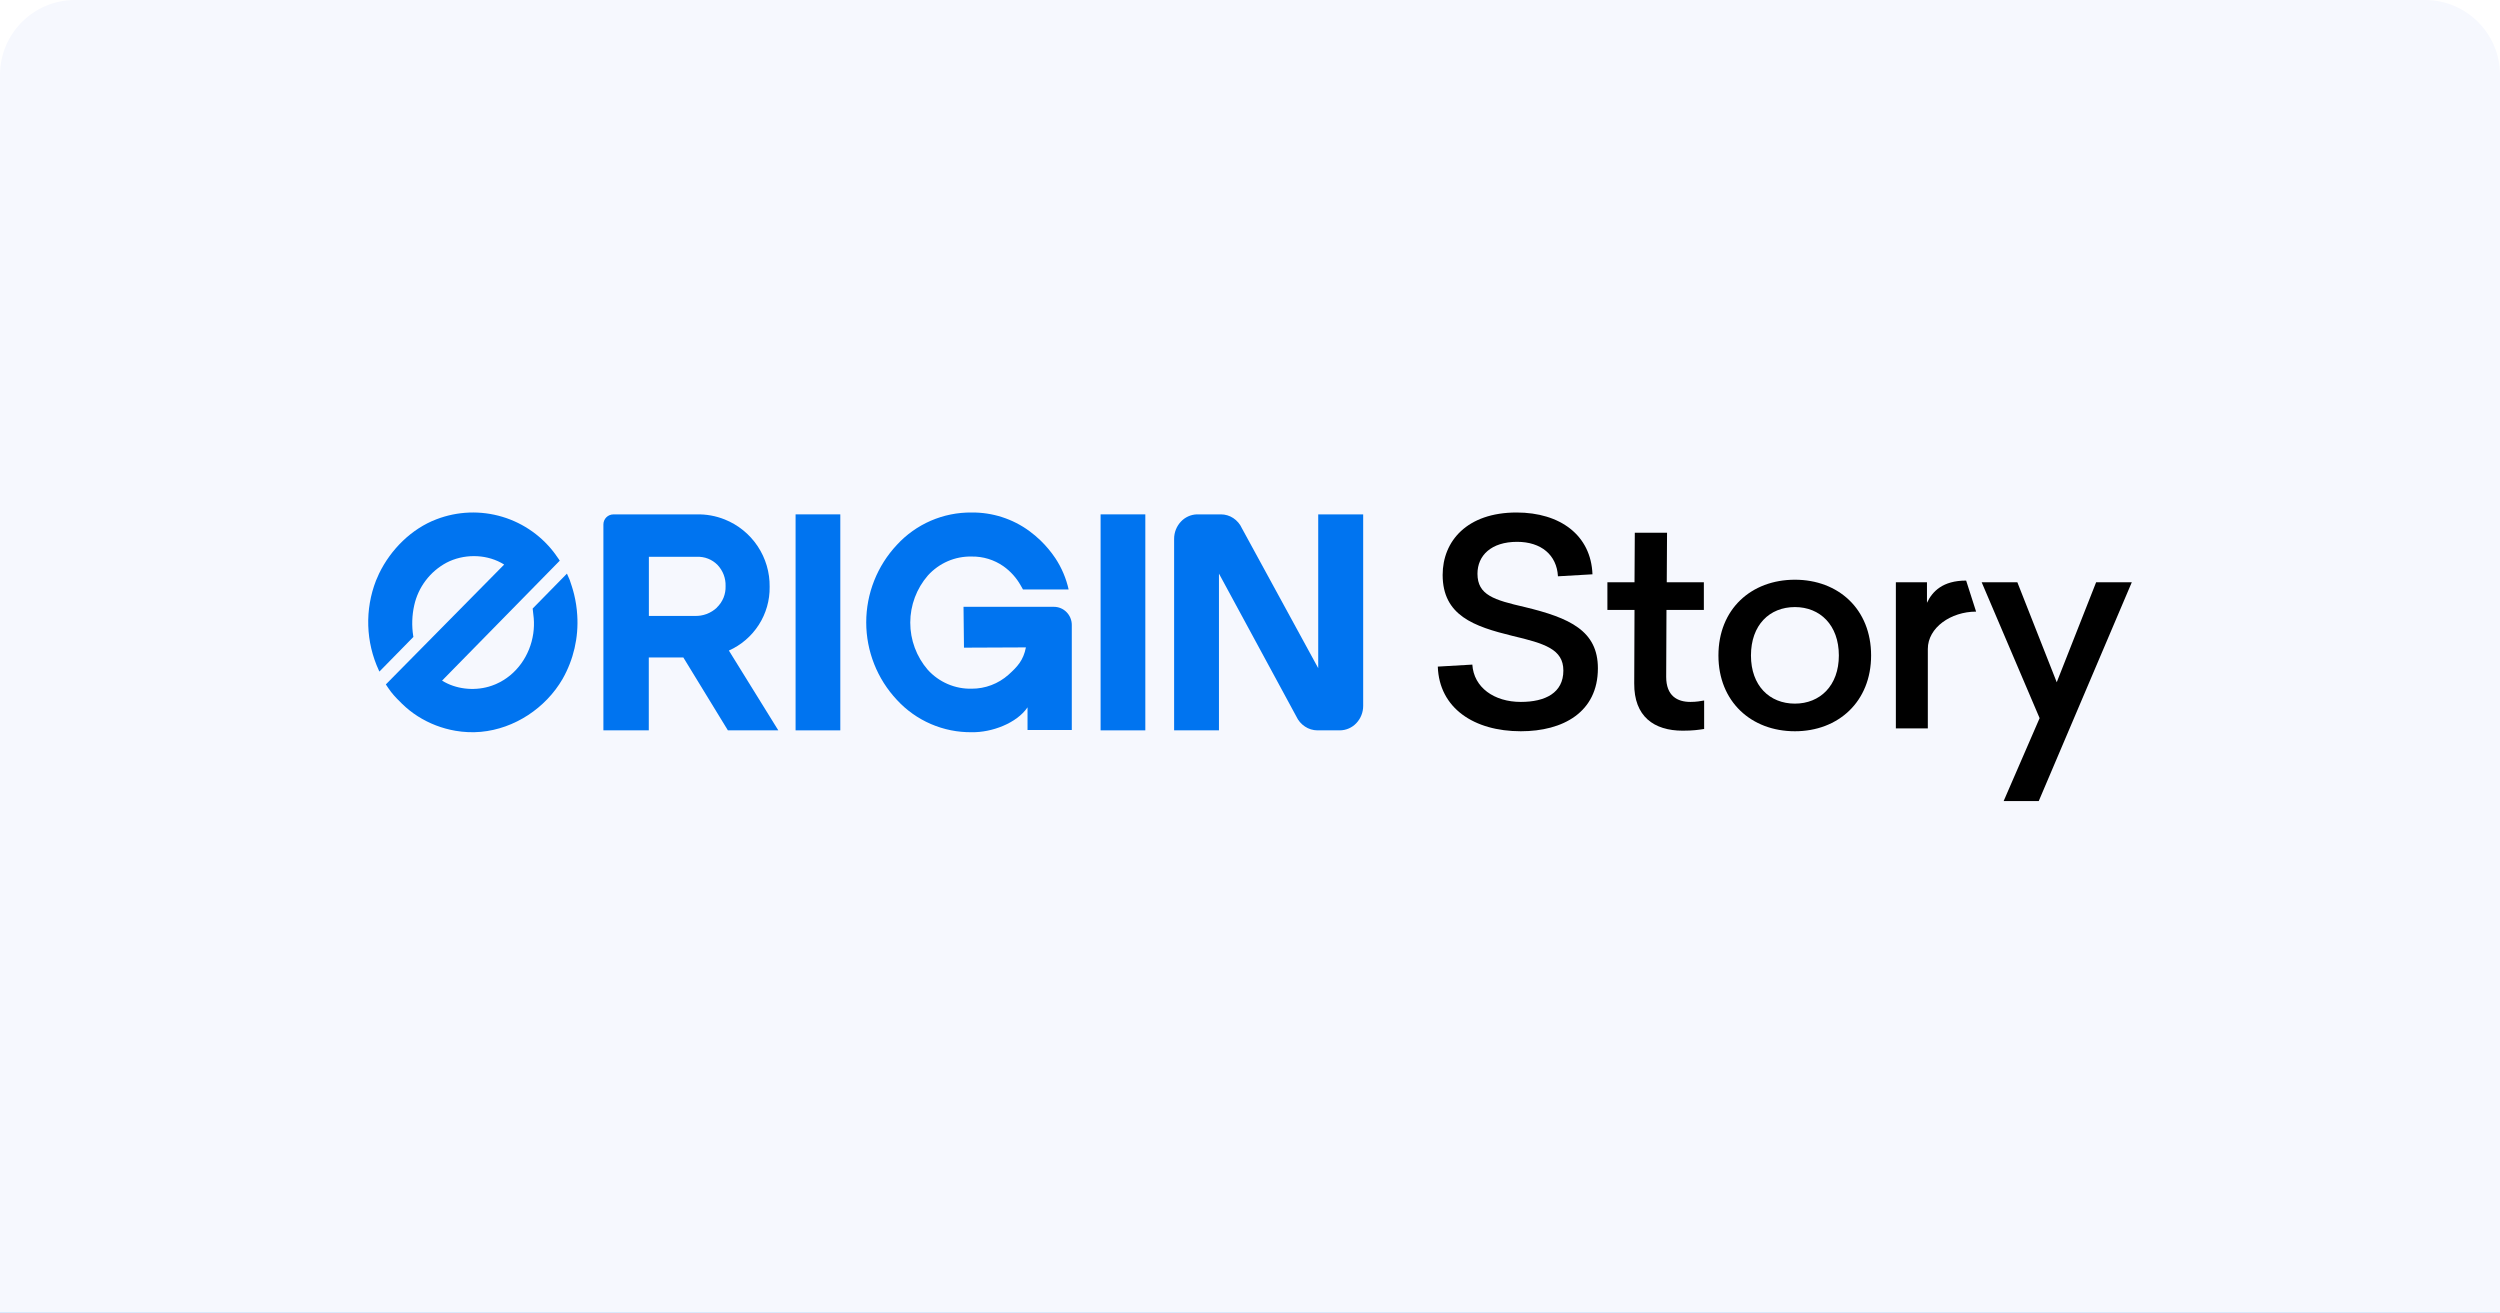
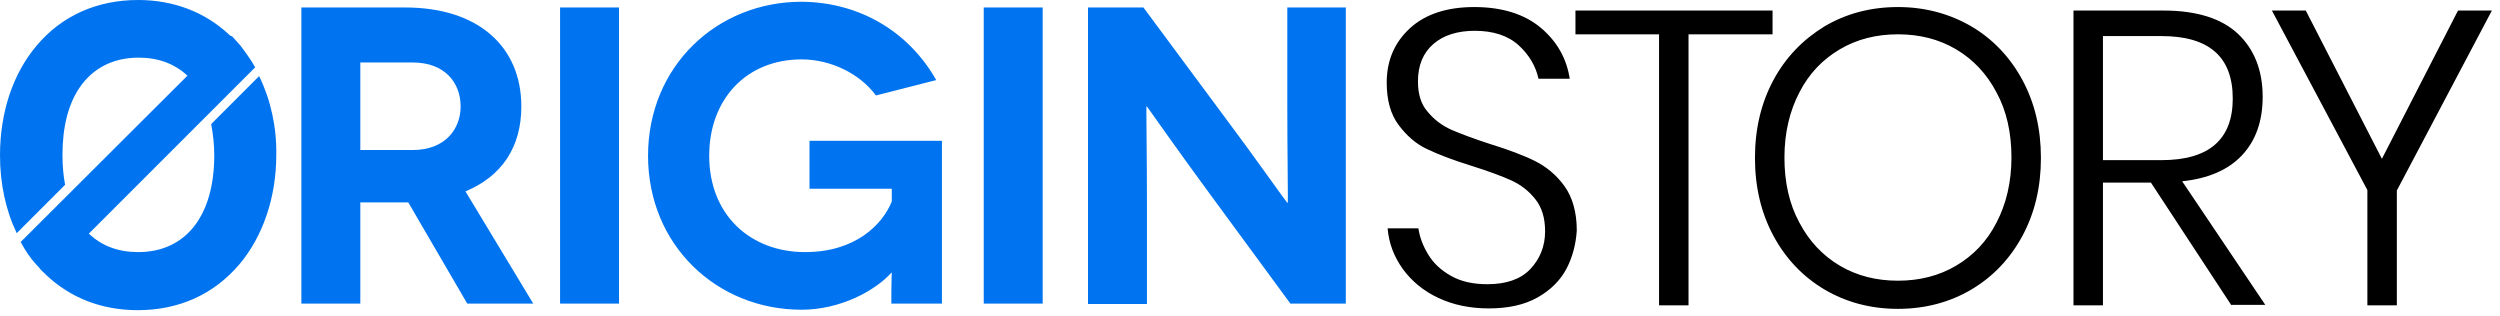
- <svg xmlns="http://www.w3.org/2000/svg" width="400" height="210" viewBox="0 0 400 210" fill="none">
-   <mask id="mask0_767_694" style="mask-type:alpha" maskUnits="userSpaceOnUse" x="0" y="0" width="400" height="210">
-     <path d="M0 12C0 5.373 5.373 0 12 0H388C394.627 0 400 5.373 400 12V210H0V12Z" fill="#D9D9D9" />
-   </mask>
-   <g mask="url(#mask0_767_694)">
-     <path d="M0 16C0 7.163 7.163 0 16 0H384C392.837 0 400 7.163 400 16V210H0V16Z" fill="#0074F0" />
-     <rect x="-10" width="420" height="210" fill="#F6F8FE" />
-     <path d="M168.63 97.091C169.005 97.091 169.377 97.166 169.723 97.312C170.07 97.458 170.384 97.673 170.647 97.942C171.186 98.489 171.488 99.226 171.487 99.993V116.795H164.405V113.172C162.686 115.72 158.658 117.216 155.477 117.154C153.231 117.181 151.005 116.734 148.943 115.844C146.881 114.954 145.029 113.64 143.508 111.987C140.353 108.626 138.596 104.189 138.596 99.579C138.596 94.969 140.353 90.531 143.508 87.171C145.027 85.519 146.876 84.205 148.935 83.314C150.994 82.424 153.217 81.976 155.461 82.001C158.772 81.965 162.006 83.001 164.679 84.956C165.323 85.427 165.934 85.941 166.507 86.496C167.389 87.353 168.179 88.301 168.863 89.323C169.866 90.844 170.584 92.536 170.981 94.315H163.676L163.321 93.684C162.637 92.462 161.69 91.408 160.548 90.598C159.064 89.562 157.293 89.019 155.484 89.046C154.169 89.015 152.862 89.267 151.654 89.787C150.442 90.313 149.356 91.091 148.468 92.069C146.65 94.162 145.646 96.841 145.642 99.615C145.638 102.388 146.633 105.07 148.445 107.17C149.333 108.149 150.42 108.926 151.633 109.448C152.841 109.969 154.148 110.223 155.463 110.192C157.637 110.199 159.737 109.403 161.36 107.957C162.792 106.668 163.74 105.655 164.147 103.584L154.236 103.627L154.163 97.091H168.63Z" fill="#0074F0" />
-     <path d="M91.856 95.096C92.123 96.188 92.292 97.301 92.359 98.423C92.591 101.986 91.773 105.538 90.007 108.641C87.303 113.299 82.316 116.599 76.956 117.093C75.593 117.216 74.219 117.159 72.871 116.925C70.726 116.557 68.676 115.766 66.84 114.599C65.929 114.018 65.081 113.344 64.31 112.587C64.046 112.327 63.782 112.065 63.524 111.798C63.181 111.447 62.858 111.077 62.556 110.69C62.409 110.494 62.266 110.297 62.128 110.094C61.986 109.907 61.855 109.711 61.735 109.508L80.663 90.332L80.419 90.18C80.336 90.13 80.253 90.084 80.168 90.038C77.515 88.615 74.117 88.644 71.454 90.024C70.148 90.721 69.009 91.693 68.115 92.873C67.221 94.052 66.593 95.412 66.274 96.858C65.916 98.46 65.862 100.114 66.113 101.736C66.118 101.763 66.123 101.789 66.128 101.815C66.133 101.846 66.139 101.877 66.145 101.907L60.705 107.452C60.671 107.381 60.636 107.31 60.604 107.239C59.571 104.999 58.999 102.575 58.922 100.11C58.846 97.645 59.267 95.19 60.16 92.891C60.312 92.51 60.48 92.132 60.657 91.76C62.508 87.932 65.839 84.596 69.838 83.083C73.21 81.789 76.915 81.651 80.374 82.688C83.833 83.726 86.85 85.881 88.954 88.817V88.831C88.991 88.883 89.029 88.935 89.067 88.986C89.183 89.146 89.299 89.305 89.414 89.479L89.561 89.709L70.732 108.899C72.898 110.258 75.767 110.568 78.205 109.864C78.541 109.767 78.871 109.651 79.193 109.517L79.384 109.437C82.638 108.013 84.82 104.859 85.321 101.375C85.439 100.56 85.465 99.734 85.399 98.913C85.381 98.688 85.227 97.368 85.227 97.368L90.71 91.778C90.868 92.116 91.018 92.457 91.159 92.802C91.151 92.809 91.352 93.396 91.449 93.681C91.468 93.738 91.483 93.783 91.492 93.809C91.629 94.233 91.75 94.662 91.856 95.096Z" fill="#0074F0" />
-     <path fill-rule="evenodd" clip-rule="evenodd" d="M123.143 93.911C123.173 96.054 122.571 98.159 121.414 99.963C120.252 101.776 118.587 103.21 116.622 104.09L124.529 116.857H116.463L109.332 105.191H103.807V116.857H96.544V83.906C96.544 83.695 96.585 83.487 96.665 83.293C96.746 83.099 96.863 82.922 97.011 82.773C97.16 82.625 97.336 82.507 97.53 82.426C97.724 82.345 97.932 82.303 98.142 82.303H111.452C112.987 82.264 114.515 82.538 115.941 83.107C118.095 83.966 119.936 85.459 121.222 87.389C122.509 89.318 123.178 91.593 123.143 93.911ZM114.687 97.213C115.152 96.77 115.518 96.234 115.763 95.641C116.004 95.048 116.116 94.412 116.093 93.772C116.113 93.154 116.01 92.539 115.791 91.96C115.572 91.382 115.241 90.853 114.817 90.403C114.386 89.959 113.865 89.612 113.289 89.386C112.713 89.159 112.095 89.059 111.478 89.092H103.82V98.548H111.154C111.805 98.572 112.454 98.467 113.064 98.238C113.674 98.007 114.232 97.659 114.708 97.213H114.687Z" fill="#0074F0" />
-     <path d="M127.293 82.299H134.449V116.857H127.293V82.299Z" fill="#0074F0" />
-     <path d="M176.095 82.299H183.251V116.857H176.095V82.299Z" fill="#0074F0" />
-     <path d="M210.915 82.306H211.358L211.376 82.309H218.108V112.932C218.113 113.961 217.722 114.953 217.016 115.702C216.677 116.064 216.269 116.352 215.815 116.55C215.362 116.749 214.873 116.853 214.377 116.857H210.785C210.078 116.854 209.386 116.642 208.798 116.25C208.193 115.851 207.714 115.291 207.412 114.634L195.034 91.779V116.852H187.859V86.224C187.854 85.195 188.245 84.203 188.951 83.454C189.612 82.749 190.524 82.334 191.49 82.299H195.343C196.049 82.299 196.74 82.507 197.329 82.897C197.929 83.296 198.405 83.856 198.7 84.513L210.915 106.907V82.306Z" fill="#0074F0" />
-     <path d="M242.65 82C234.705 82 230.824 86.603 230.824 91.981C230.824 98.498 235.847 100.23 241.965 101.734C247.17 102.964 250.138 103.876 250.138 107.294C250.138 110.848 247.262 112.307 243.335 112.307C239.043 112.307 235.801 109.982 235.573 106.336L230.048 106.656C230.276 113.309 235.847 117.001 243.335 117.001C250.092 117.001 255.663 113.947 255.663 106.929C255.663 100.913 251.143 98.862 243.974 97.131C239.043 95.991 236.395 95.216 236.395 91.798C236.395 88.882 238.586 86.694 242.741 86.694C246.577 86.694 249.088 88.79 249.271 92.209L254.795 91.889C254.567 85.646 249.636 82 242.65 82Z" fill="black" />
-     <path d="M270.471 112.307C268.371 112.307 266.59 111.35 266.59 108.296L266.636 97.586H272.617V93.166H266.681L266.727 85.236H261.568L261.522 93.166H257.184V97.586H261.522L261.476 109.344C261.431 114.631 264.627 116.91 269.238 116.91C270.882 116.91 271.795 116.773 272.663 116.636V112.079C272.115 112.17 271.43 112.307 270.471 112.307Z" fill="black" />
-     <path d="M287.186 92.755C280.2 92.755 274.949 97.45 274.949 104.878C274.949 112.261 280.2 117.001 287.186 117.001C294.126 117.001 299.377 112.261 299.377 104.878C299.377 97.45 294.126 92.755 287.186 92.755ZM287.186 97.131C291.204 97.131 294.217 100.002 294.217 104.878C294.217 109.709 291.204 112.58 287.186 112.58C283.122 112.58 280.154 109.709 280.154 104.878C280.154 100.002 283.122 97.131 287.186 97.131Z" fill="black" />
-     <path d="M314.583 92.892C310.839 92.892 309.182 94.624 308.315 96.447V93.166H303.338V116.545H308.452V103.83C308.452 100.412 312.157 97.86 316.175 97.86L314.583 92.892Z" fill="black" />
-     <path d="M341.086 93.166H335.379L329.078 109.162L322.777 93.166H317.069L326.338 114.904L320.585 128.166H326.201L341.086 93.166Z" fill="black" />
-   </g>
+ <svg xmlns="http://www.w3.org/2000/svg" width="198" height="25" viewBox="0 0 198 25" fill="none">
+   <path d="M124.079 21.255C123.592 22.196 122.825 22.962 121.78 23.555C120.734 24.147 119.445 24.426 117.912 24.426C116.414 24.426 115.09 24.147 113.905 23.59C112.72 23.032 111.814 22.265 111.117 21.325C110.42 20.349 110.002 19.304 109.898 18.084H112.337C112.441 18.781 112.685 19.443 113.103 20.14C113.522 20.837 114.114 21.394 114.915 21.847C115.717 22.3 116.658 22.509 117.807 22.509C119.271 22.509 120.421 22.126 121.187 21.325C121.954 20.523 122.372 19.513 122.372 18.328C122.372 17.283 122.128 16.447 121.605 15.784C121.083 15.123 120.456 14.635 119.689 14.286C118.922 13.938 117.877 13.555 116.553 13.136C115.09 12.683 113.905 12.23 113.034 11.812C112.128 11.394 111.396 10.732 110.769 9.896C110.142 9.06 109.828 7.945 109.828 6.551C109.828 4.774 110.455 3.345 111.675 2.23C112.894 1.115 114.602 0.558 116.762 0.558C118.957 0.558 120.734 1.115 122.024 2.195C123.313 3.275 124.079 4.634 124.323 6.237H121.849C121.64 5.262 121.118 4.356 120.281 3.589C119.445 2.822 118.26 2.439 116.797 2.439C115.438 2.439 114.323 2.788 113.522 3.485C112.72 4.181 112.302 5.157 112.302 6.446C112.302 7.457 112.546 8.258 113.069 8.851C113.591 9.478 114.184 9.931 114.95 10.279C115.682 10.593 116.692 10.976 117.982 11.394C119.445 11.847 120.665 12.3 121.571 12.753C122.477 13.206 123.278 13.868 123.905 14.739C124.532 15.61 124.881 16.795 124.881 18.259C124.811 19.304 124.567 20.314 124.079 21.255ZM140.386 0.836V2.718H133.731V24.182H131.397V2.718H124.776V0.836H140.386ZM156.136 2.091C157.843 3.101 159.202 4.53 160.178 6.342C161.154 8.154 161.641 10.21 161.641 12.509C161.641 14.809 161.154 16.865 160.178 18.677C159.202 20.488 157.843 21.917 156.136 22.928C154.429 23.938 152.477 24.461 150.317 24.461C148.157 24.461 146.205 23.938 144.498 22.928C142.791 21.917 141.432 20.488 140.456 18.677C139.481 16.865 138.993 14.809 138.993 12.509C138.993 10.21 139.481 8.154 140.456 6.342C141.432 4.53 142.791 3.136 144.498 2.091C146.205 1.08 148.157 0.558 150.317 0.558C152.443 0.558 154.394 1.08 156.136 2.091ZM145.718 3.903C144.359 4.704 143.279 5.819 142.512 7.317C141.745 8.781 141.327 10.523 141.327 12.474C141.327 14.426 141.711 16.168 142.512 17.631C143.279 19.095 144.359 20.245 145.718 21.046C147.077 21.847 148.61 22.231 150.317 22.231C152.024 22.231 153.558 21.847 154.917 21.046C156.275 20.245 157.356 19.13 158.122 17.631C158.889 16.168 159.307 14.426 159.307 12.474C159.307 10.523 158.924 8.781 158.122 7.317C157.356 5.854 156.275 4.704 154.917 3.903C153.558 3.101 152.024 2.718 150.317 2.718C148.61 2.718 147.077 3.101 145.718 3.903ZM176.729 24.182L170.352 14.46H166.554V24.182H164.22V0.836H171.363C173.976 0.836 175.962 1.464 177.252 2.683C178.541 3.903 179.203 5.575 179.203 7.666C179.203 9.617 178.645 11.15 177.565 12.3C176.485 13.45 174.882 14.147 172.826 14.356L179.412 24.147H176.729V24.182ZM166.554 12.683H171.189C174.952 12.683 176.834 11.046 176.834 7.805C176.834 4.495 174.952 2.857 171.189 2.857H166.554V12.683ZM197.357 0.836L189.83 15.088V24.182H187.496V15.053L179.935 0.836H182.618L188.646 12.579L194.674 0.836H197.357Z" fill="black" />
+   <path d="M37.005 24.043L32.335 16.028C32.231 16.028 32.161 16.028 32.057 16.028H28.537V24.043H23.868V0.592H32.092C37.876 0.592 41.29 3.693 41.29 8.432C41.29 11.673 39.722 13.973 36.865 15.157L42.231 24.043H37.005ZM28.537 11.882H32.684C35.262 11.882 36.482 10.209 36.482 8.432C36.482 6.586 35.262 4.948 32.684 4.948H28.537V11.882ZM44.357 24.043V0.592H49.026V24.043H44.357ZM70.594 21.603C69.305 23.032 66.552 24.53 63.486 24.53C56.761 24.53 51.325 19.408 51.325 12.335C51.325 5.261 56.761 0.139 63.486 0.139C68.155 0.174 72.023 2.578 74.148 6.342L69.375 7.561C68.086 5.819 65.786 4.704 63.486 4.704C59.096 4.704 56.169 7.875 56.169 12.335C56.169 17.004 59.409 19.966 63.765 19.966C67.772 19.966 69.897 17.77 70.629 15.959V14.948H64.113V11.15H74.601V24.043H70.594C70.594 22.091 70.629 21.638 70.629 21.603H70.594ZM77.912 24.043V0.592H82.581V24.043H77.912ZM106.588 0.592V24.043H102.198L95.543 14.983C93.417 12.091 90.839 8.432 90.839 8.432H90.804C90.769 8.432 90.839 11.812 90.839 16.481V24.077H86.17V0.592H90.56L97.355 9.756C98.957 11.882 101.919 16.063 101.954 16.063H101.989C102.024 16.063 101.954 12.23 101.954 8.293V0.592H106.588ZM20.523 6.028L16.725 9.826C16.865 10.593 16.969 11.394 16.969 12.3C16.969 17.108 14.704 19.966 10.941 19.966C9.373 19.966 8.049 19.478 7.039 18.502L20.21 5.331C19.861 4.704 19.443 4.146 19.025 3.589C18.816 3.345 18.642 3.171 18.433 2.927C18.398 2.892 18.363 2.857 18.328 2.857C18.258 2.857 18.189 2.788 18.119 2.718C16.203 0.941 13.729 0 10.941 0C7.666 0 4.878 1.254 2.892 3.624C1.01 5.854 0 8.92 0 12.3C0 14.53 0.453 16.655 1.324 18.467L5.157 14.635C5.018 13.903 4.948 13.136 4.948 12.265C4.948 10.07 5.401 8.258 6.307 6.934C7.352 5.401 8.955 4.565 10.976 4.565C12.544 4.565 13.833 5.052 14.844 5.993L1.638 19.164C1.986 19.826 2.404 20.453 2.892 20.976C2.997 21.081 3.101 21.185 3.171 21.29C3.275 21.429 3.415 21.534 3.519 21.638C3.554 21.673 3.554 21.673 3.554 21.673C3.589 21.708 3.624 21.743 3.659 21.778C5.575 23.59 8.049 24.565 10.906 24.565C14.182 24.565 16.934 23.311 18.955 20.941C20.837 18.711 21.882 15.61 21.882 12.265C21.917 10.035 21.429 7.875 20.523 6.028Z" fill="#0074F0" />
</svg>
